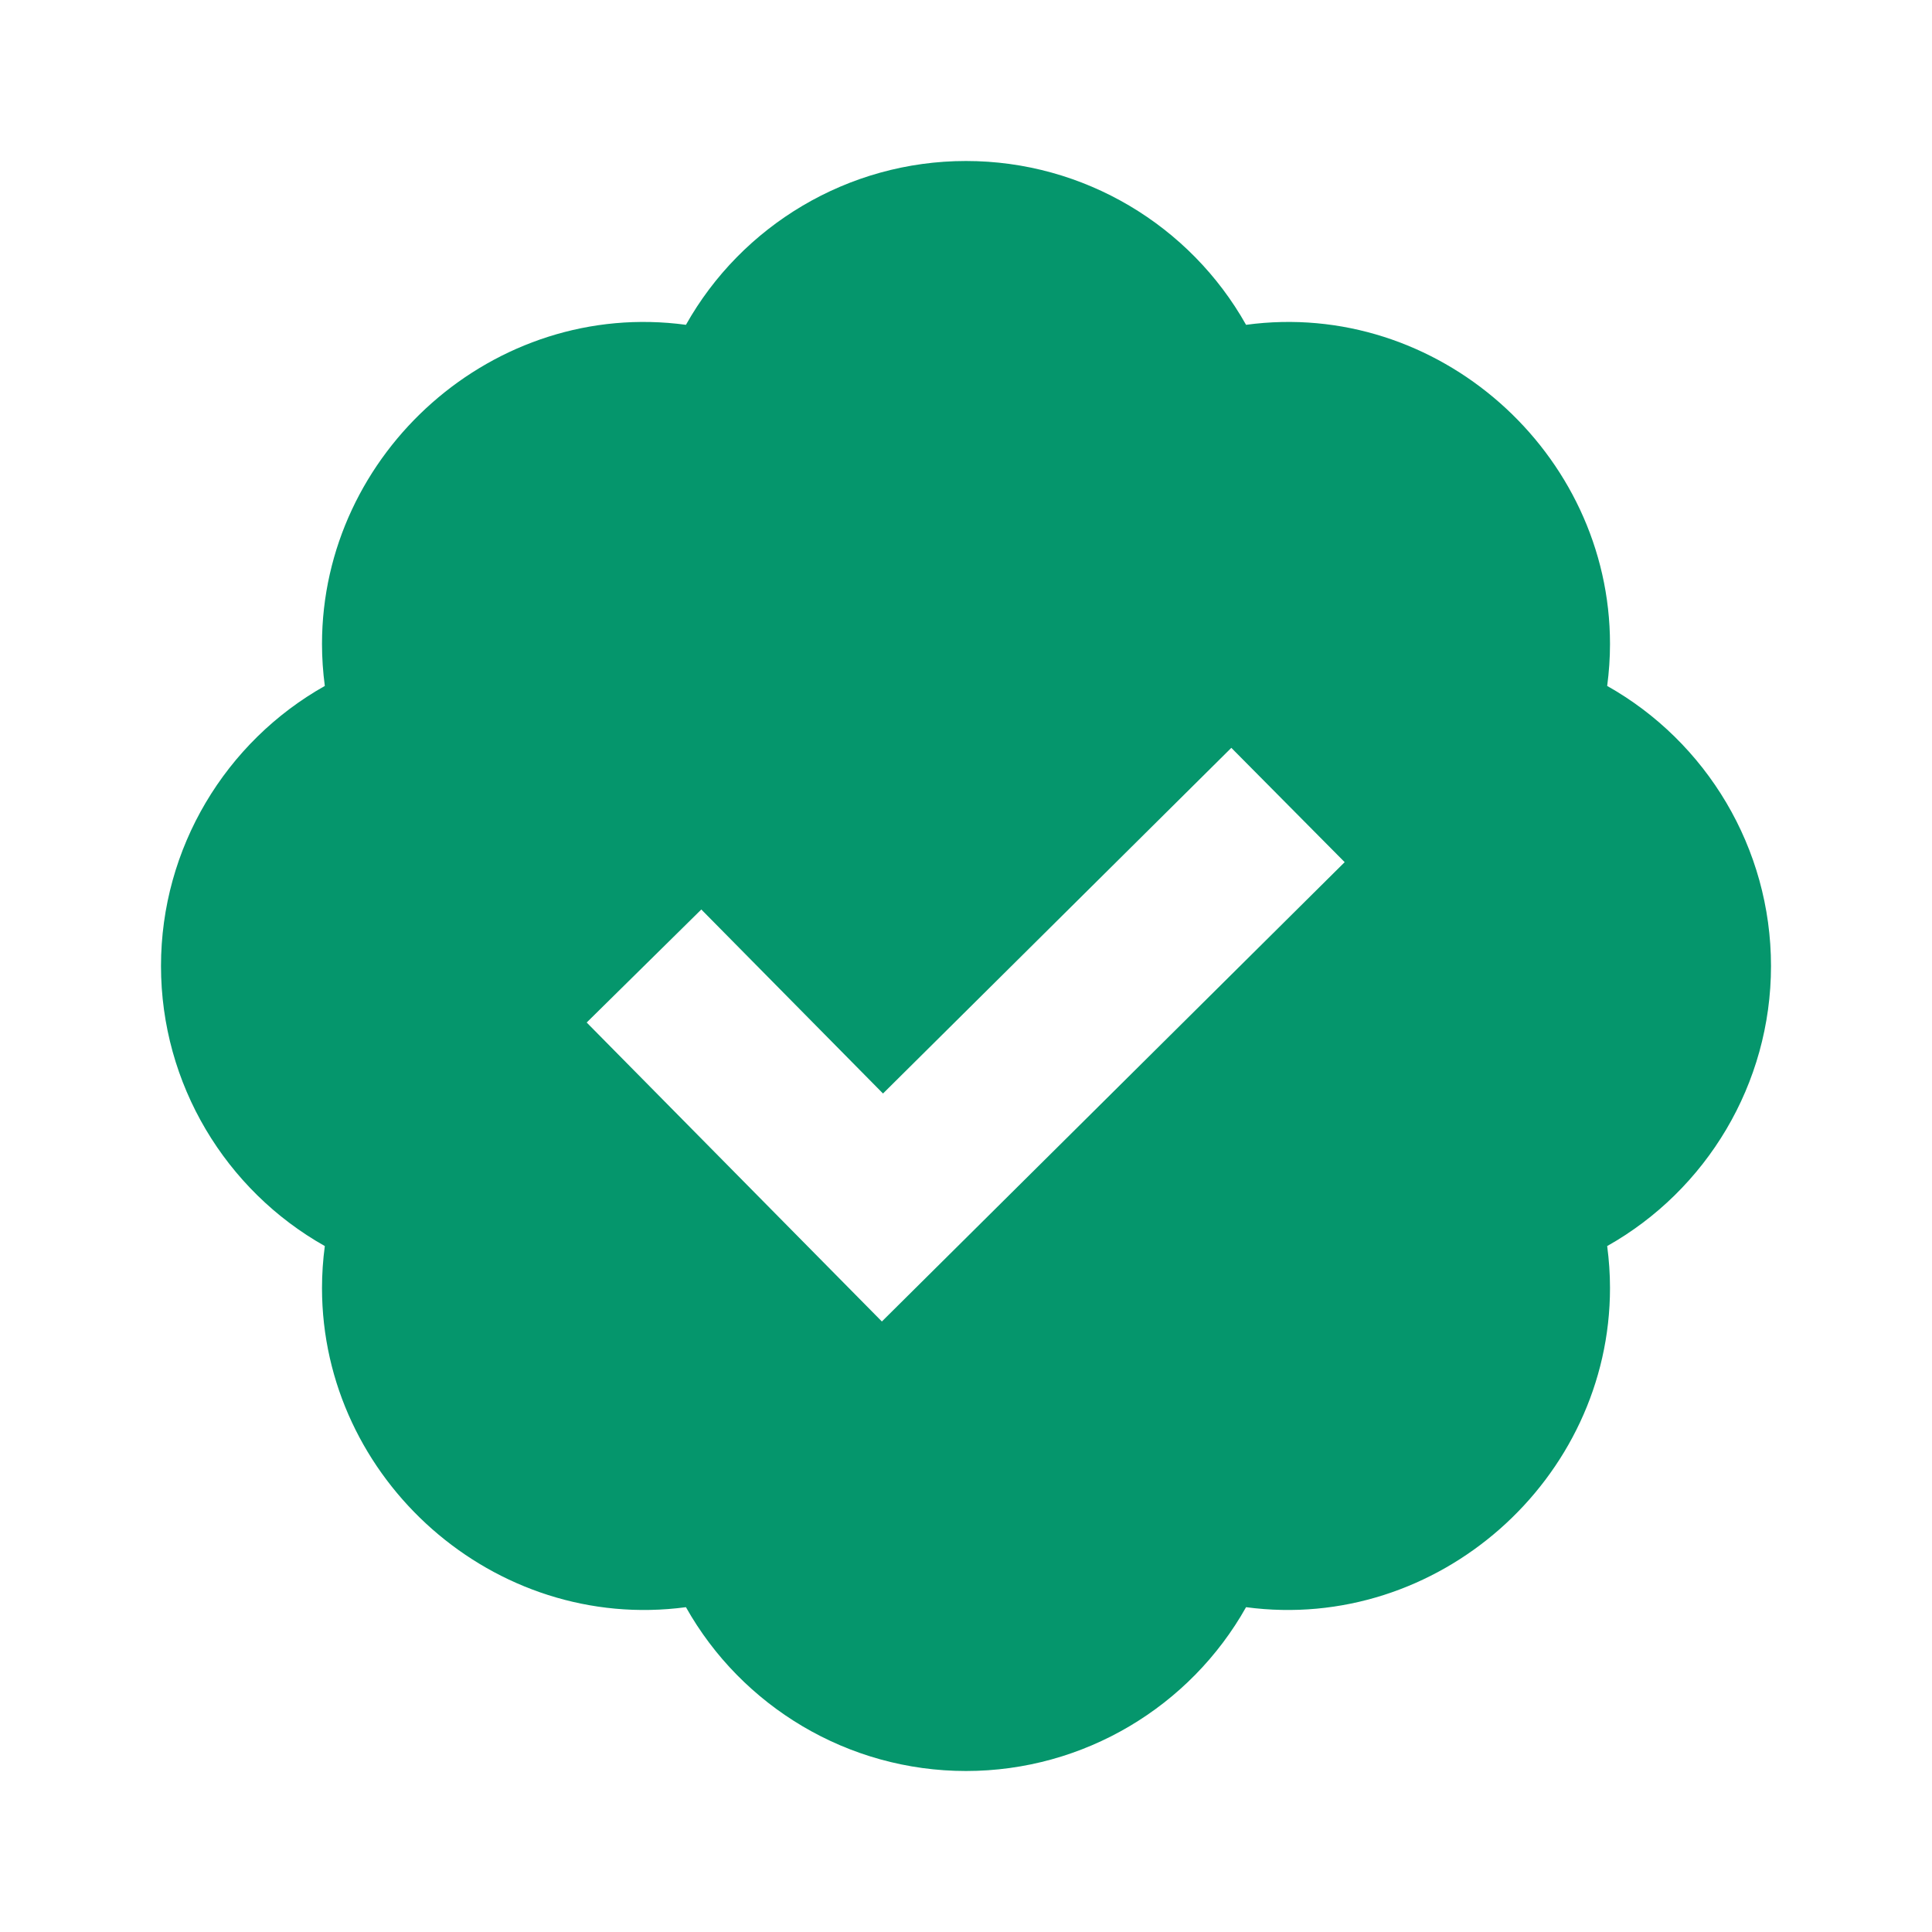
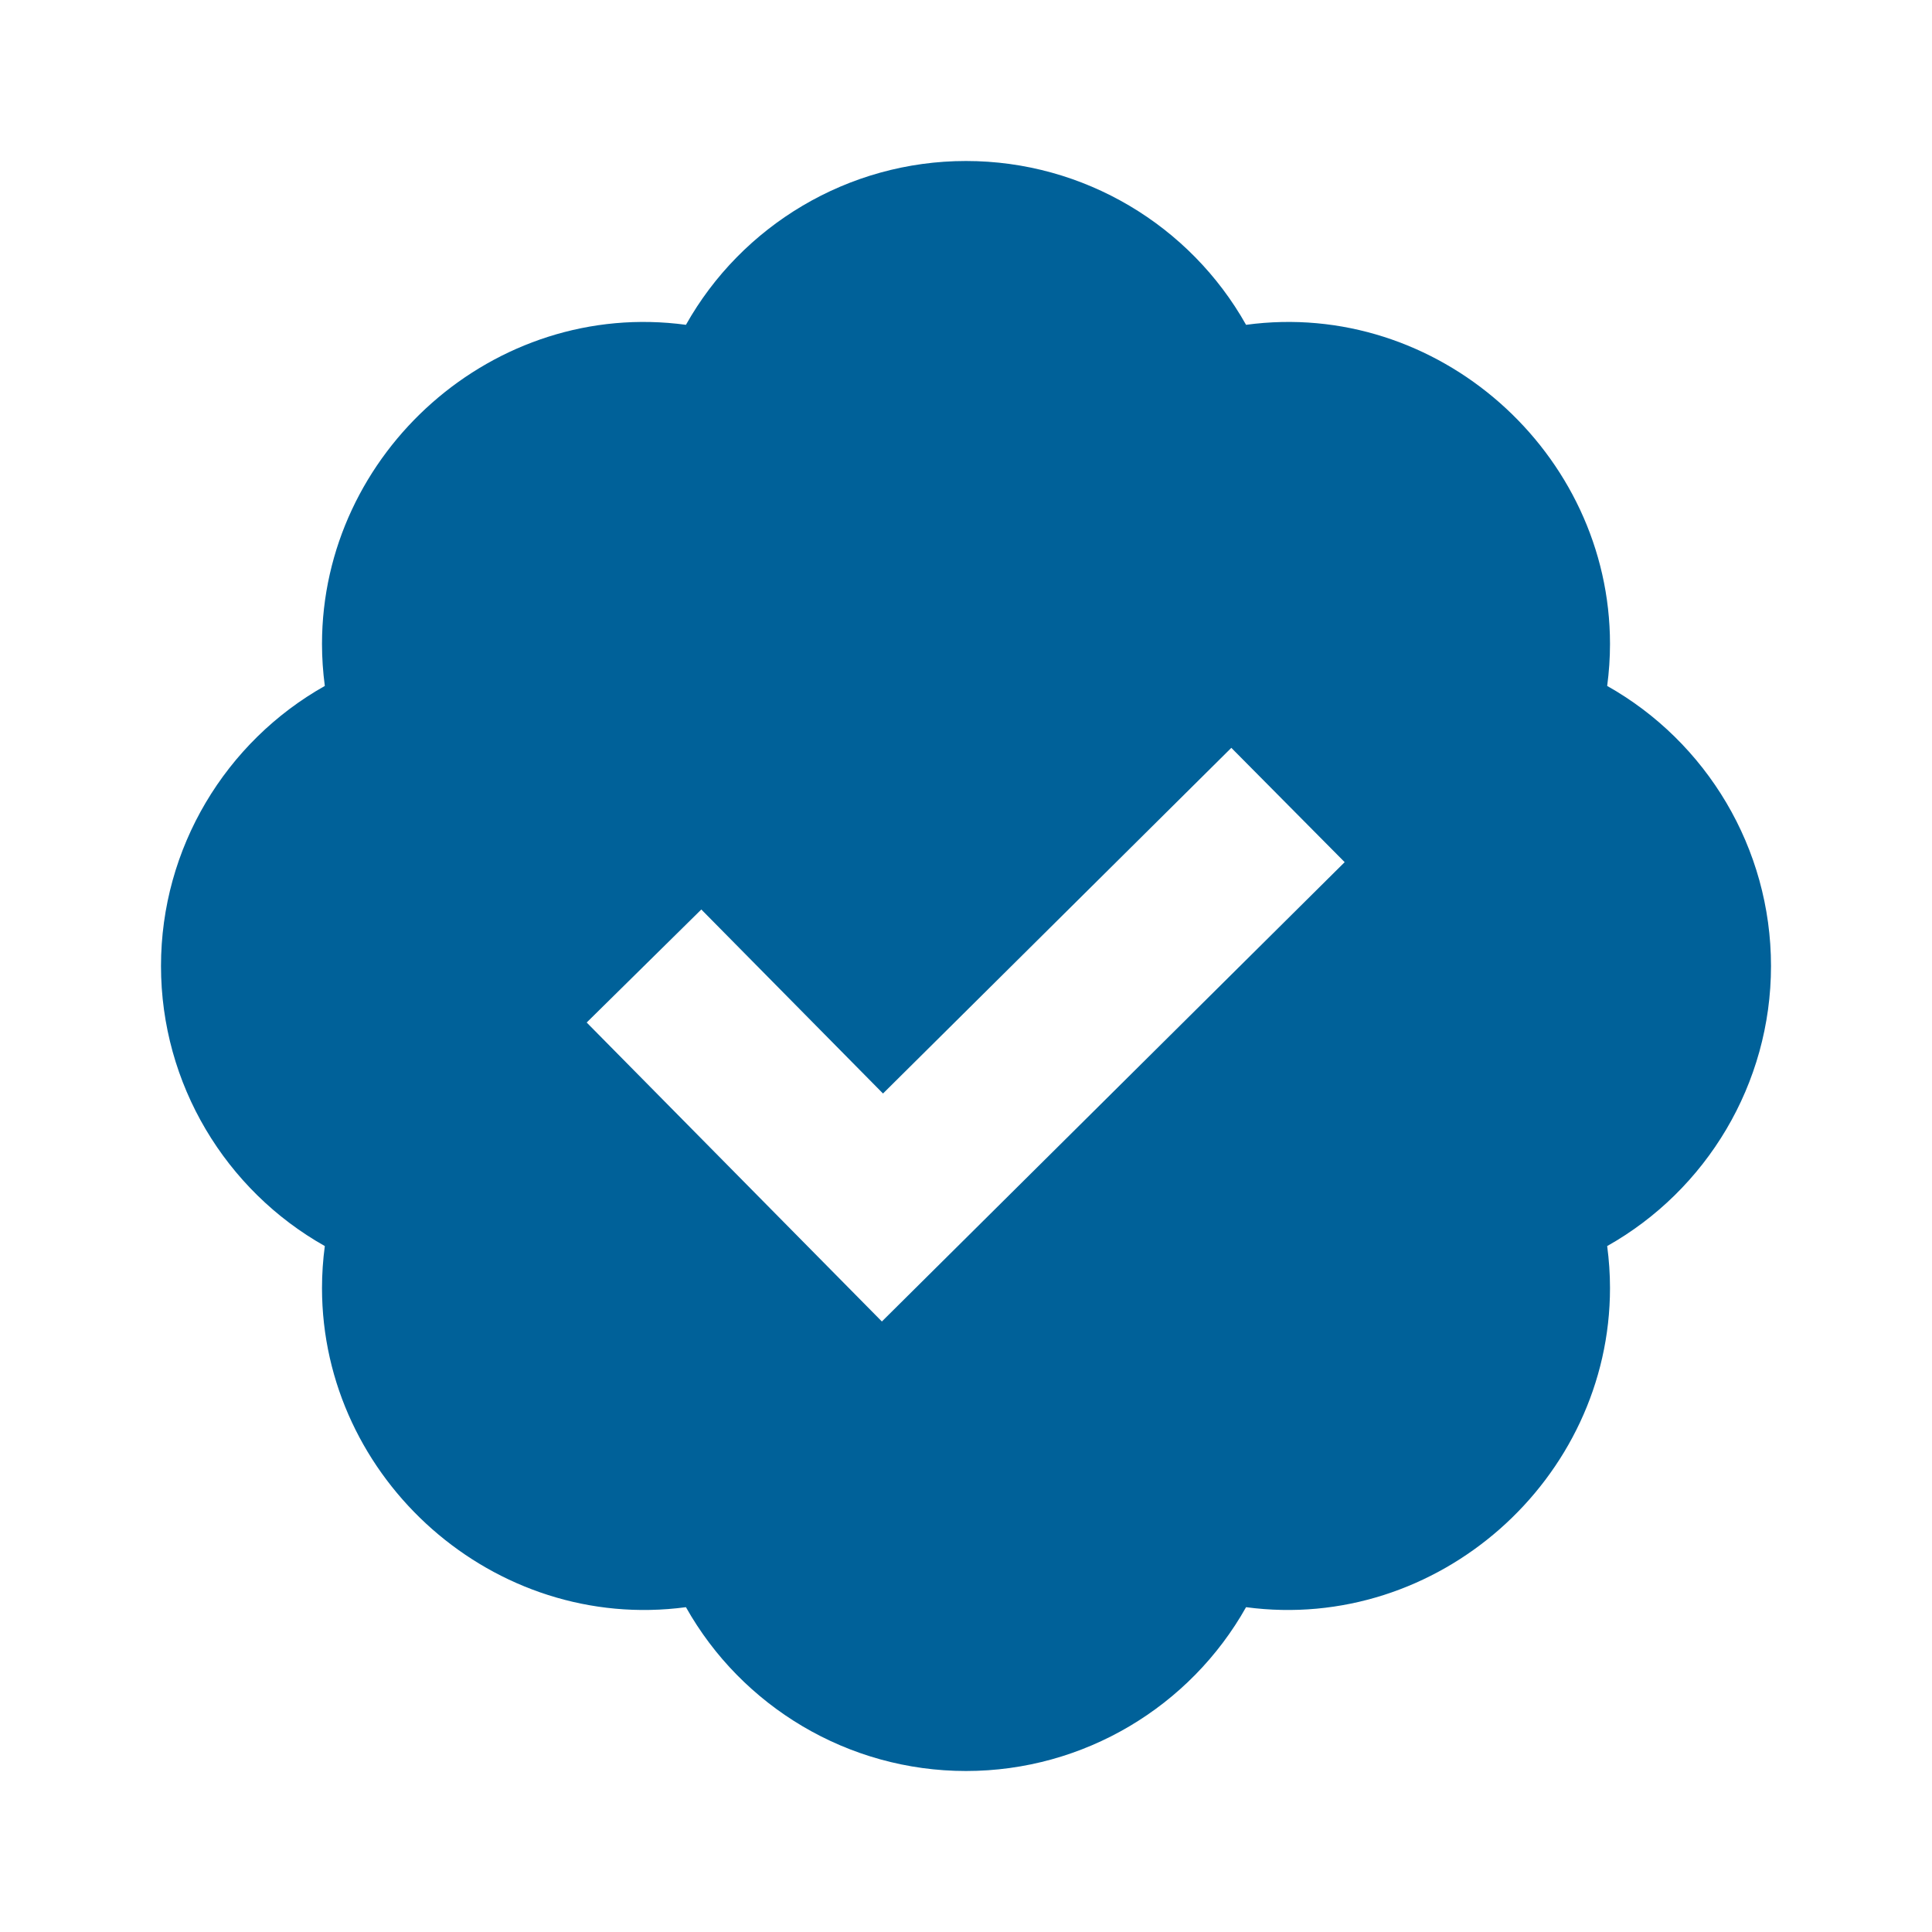
<svg xmlns="http://www.w3.org/2000/svg" width="24" height="24" viewBox="0 0 24 24" fill="none">
  <g id="tick-badge">
-     <path id="Vector" d="M19.965 8.521C19.988 8.347 20 8.173 20 8C20 5.621 17.857 3.712 15.479 4.035C14.786 2.802 13.466 2 12 2C10.534 2 9.214 2.802 8.521 4.035C6.138 3.712 4 5.621 4 8C4 8.173 4.012 8.347 4.035 8.521C2.802 9.215 2 10.535 2 12C2 13.465 2.802 14.785 4.035 15.479C4.012 15.652 4 15.826 4 16C4 18.379 6.138 20.283 8.521 19.965C9.214 21.198 10.534 22 12 22C13.466 22 14.786 21.198 15.479 19.965C17.857 20.283 20 18.379 20 16C20 15.827 19.988 15.653 19.965 15.479C21.198 14.785 22 13.465 22 12C22 10.535 21.198 9.215 19.965 8.521ZM10.955 16.416L7.288 12.702L8.712 11.298L10.969 13.584L15.296 9.29L16.704 10.71L10.955 16.416Z" fill="#05966C" />
+     <path id="Vector" d="M19.965 8.521C19.988 8.347 20 8.173 20 8C20 5.621 17.857 3.712 15.479 4.035C14.786 2.802 13.466 2 12 2C10.534 2 9.214 2.802 8.521 4.035C6.138 3.712 4 5.621 4 8C4 8.173 4.012 8.347 4.035 8.521C2.802 9.215 2 10.535 2 12C2 13.465 2.802 14.785 4.035 15.479C4.012 15.652 4 15.826 4 16C4 18.379 6.138 20.283 8.521 19.965C9.214 21.198 10.534 22 12 22C13.466 22 14.786 21.198 15.479 19.965C17.857 20.283 20 18.379 20 16C20 15.827 19.988 15.653 19.965 15.479C21.198 14.785 22 13.465 22 12C22 10.535 21.198 9.215 19.965 8.521ZM10.955 16.416L7.288 12.702L8.712 11.298L10.969 13.584L15.296 9.29L16.704 10.71L10.955 16.416Z" fill="#006199" />
  </g>
</svg>
